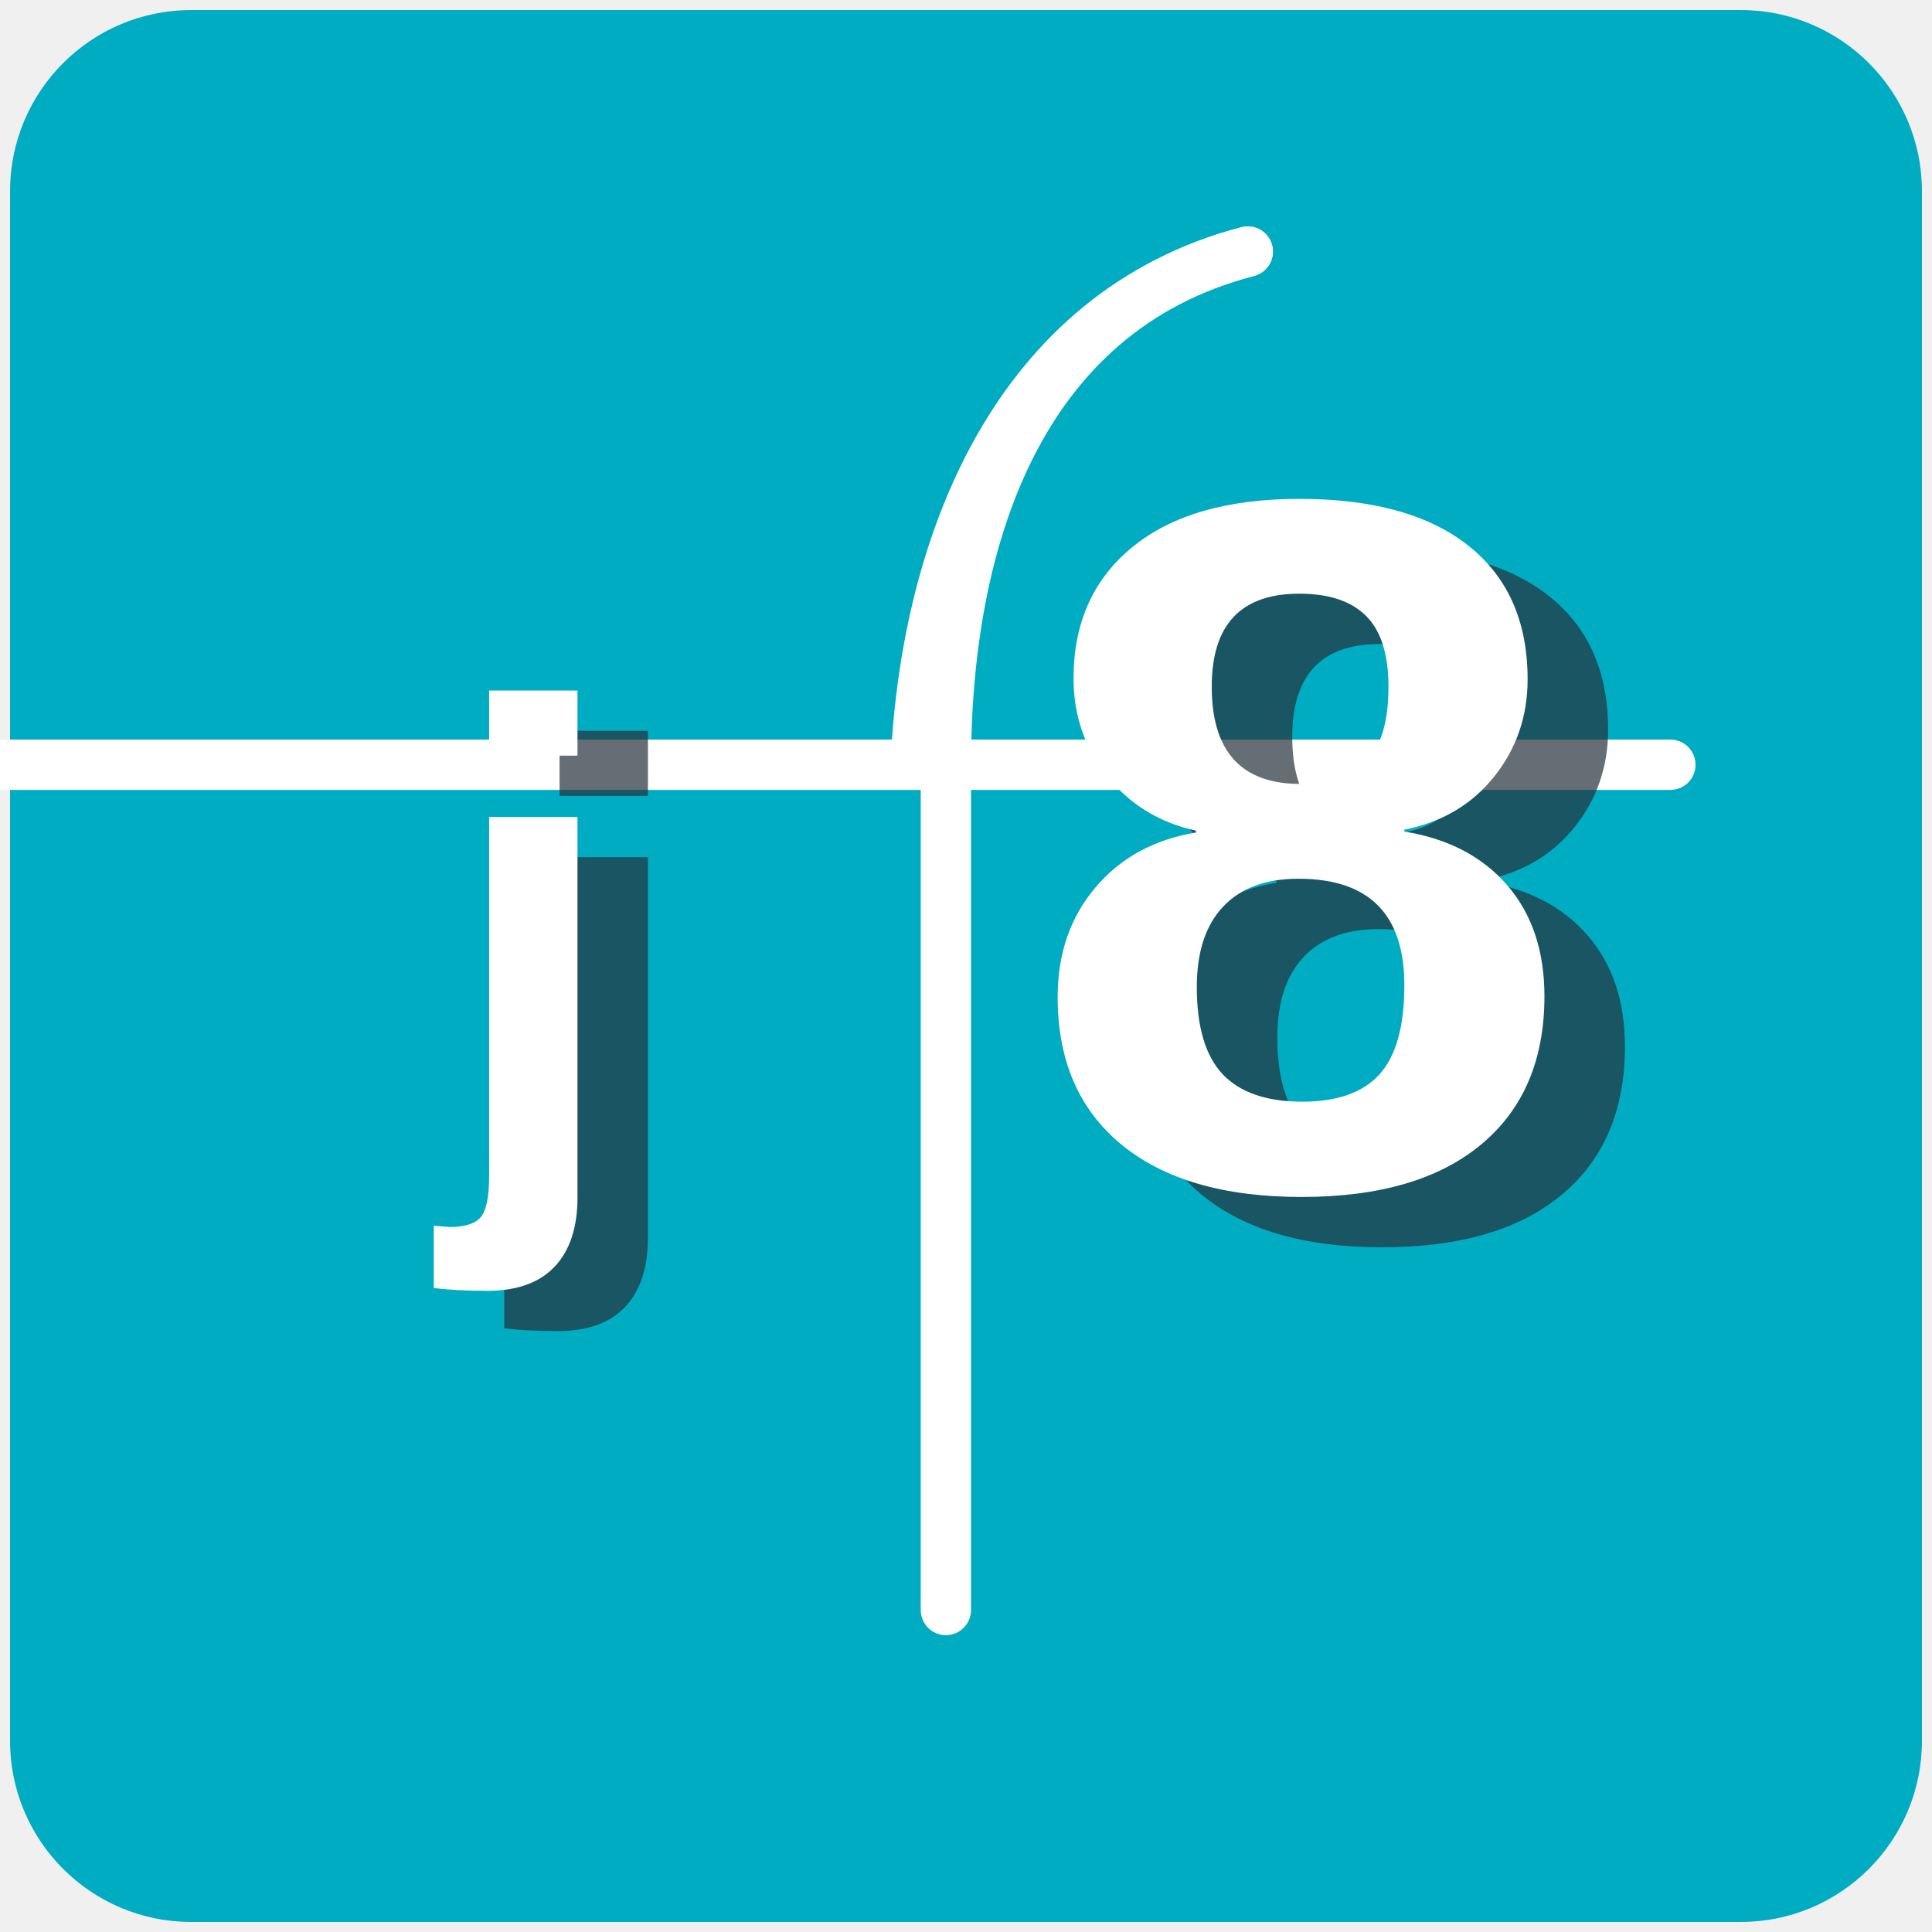
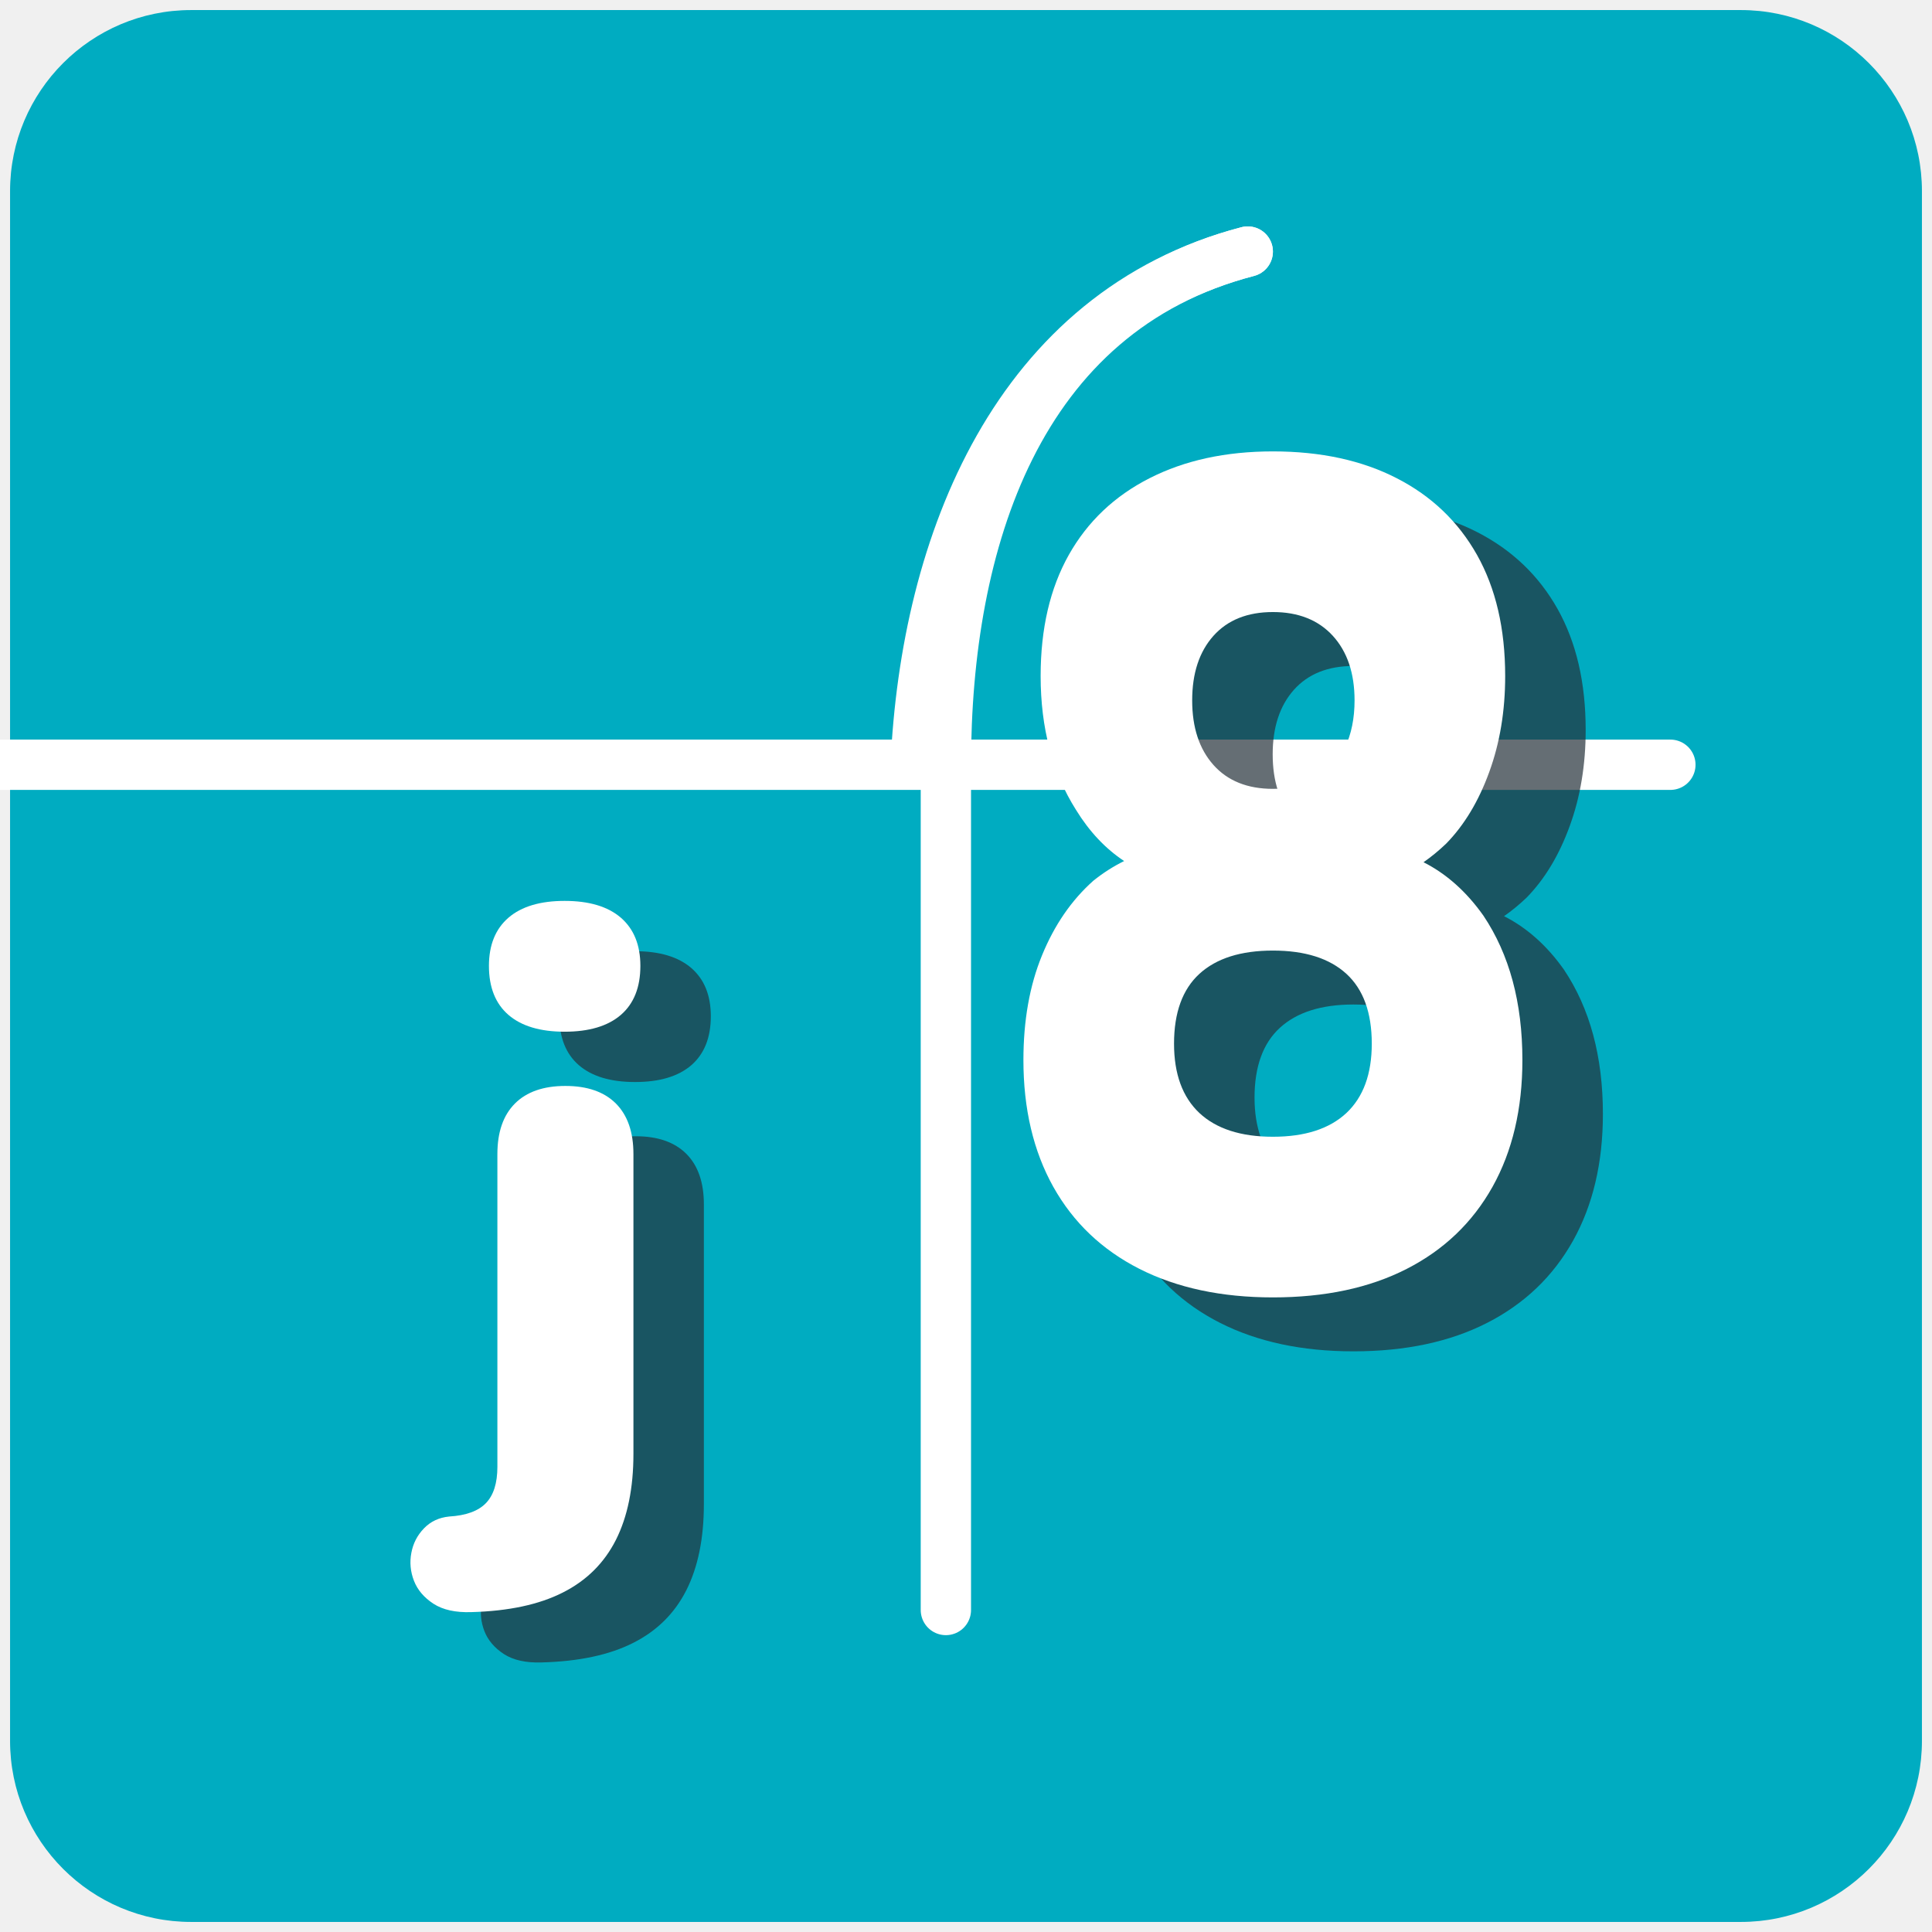
<svg xmlns="http://www.w3.org/2000/svg" viewBox="0 0 192 192" width="192" height="192">
  <rect x="1" y="1" width="190" height="190" rx="18" ry="18" fill="#00ACC1" />
  <path d="M0 76 H91 C92 54 101 31 124 25" fill="none" stroke="#ffffff" stroke-width="5" stroke-linecap="round" />
  <path d="M94 160 C94 115 94 82 94 76 C94 54 101 31 124 25" fill="none" stroke="#ffffff" stroke-width="5" stroke-linecap="round" />
  <path d="M94 76 H166" fill="none" stroke="#ffffff" stroke-width="5" stroke-linecap="round" />
-   <text x="110" y="123" font-family="Arial Rounded MT Bold, Nunito, Arial, DejaVu Sans, sans-serif" font-size="98" font-weight="900" fill="#233039" opacity="0.70">8</text>
-   <text x="102" y="118" font-family="Arial Rounded MT Bold, Nunito, Arial, DejaVu Sans, sans-serif" font-size="98" font-weight="900" fill="#ffffff">8</text>
-   <text x="60" y="119" text-anchor="middle" font-family="Arial Rounded MT Bold, Nunito, Arial, DejaVu Sans, sans-serif" font-size="64" font-weight="900" fill="#233039" opacity="0.70">j</text>
-   <text x="53" y="115" text-anchor="middle" font-family="Arial Rounded MT Bold, Nunito, Arial, DejaVu Sans, sans-serif" font-size="64" font-weight="900" fill="#ffffff">j</text>
+   <path d="M134.50 127.08Q126.17 127.08 120.09 124.68Q114.02 122.28 110.78 117.77Q107.55 113.26 107.55 107.09Q107.55 102.09 109.56 98.27Q111.57 94.44 115.10 91.99Q116.66 91.01 118.43 90.33Q115.39 88.76 113.23 86.02Q109.41 81.31 109.41 74.75Q109.41 68.77 112.45 64.55Q115.49 60.34 121.17 58.09Q126.86 55.83 134.50 55.83Q142.24 55.83 147.88 58.09Q153.51 60.34 156.55 64.55Q159.59 68.77 159.59 74.75Q159.59 79.16 157.87 82.83Q156.16 86.51 153.22 88.86Q152.04 89.74 150.77 90.43Q154.49 91.90 157.24 94.93Q161.45 99.83 161.45 107.09Q161.45 113.26 158.22 117.77Q154.98 122.28 148.95 124.68Q142.93 127.08 134.50 127.08M134.50 113.55Q139.69 113.55 142.44 111.55Q145.18 109.54 145.18 105.71Q145.18 101.79 142.44 99.83Q139.69 97.87 134.50 97.87Q129.31 97.87 126.56 99.83Q123.82 101.79 123.82 105.71Q123.82 109.54 126.56 111.55Q129.31 113.55 134.50 113.55M134.50 84.25Q137.34 84.25 139.30 83.37Q141.26 82.49 142.29 80.77Q143.32 79.06 143.32 76.80Q143.32 73.37 140.97 71.36Q138.62 69.36 134.50 69.36Q130.38 69.36 128.08 71.36Q125.78 73.37 125.78 76.80Q125.78 80.23 128.08 82.24Q130.38 84.25 134.50 84.25" fill="#233039" opacity="0.70" transform="translate(134.5 87) scale(0.92 1.18) translate(-134.5 -87)" />
+   <path d="M126.50 122.08Q118.17 122.08 112.09 119.68Q106.02 117.28 102.78 112.77Q99.55 108.26 99.55 102.09Q99.55 97.09 101.56 93.27Q103.57 89.44 107.10 86.99Q108.66 86.01 110.43 85.33Q107.39 83.76 105.23 81.02Q101.41 76.31 101.41 69.75Q101.41 63.77 104.45 59.55Q107.49 55.34 113.17 53.09Q118.86 50.83 126.50 50.83Q134.24 50.83 139.88 53.09Q145.51 55.34 148.55 59.55Q151.59 63.77 151.59 69.75Q151.59 74.16 149.87 77.83Q148.16 81.51 145.22 83.86Q144.04 84.74 142.77 85.43Q146.49 86.90 149.24 89.93Q153.45 94.83 153.45 102.09Q153.45 108.26 150.22 112.77Q146.98 117.28 140.95 119.68Q134.93 122.08 126.50 122.08M126.50 108.55Q131.69 108.55 134.44 106.55Q137.18 104.54 137.18 100.71Q137.18 96.79 134.44 94.83Q131.69 92.87 126.50 92.87Q121.31 92.87 118.56 94.83Q115.82 96.79 115.82 100.71Q115.82 104.54 118.56 106.55Q121.31 108.55 126.50 108.55M126.50 79.25Q129.34 79.25 131.30 78.37Q133.26 77.49 134.29 75.77Q135.32 74.06 135.32 71.80Q135.32 68.37 132.97 66.36Q130.62 64.36 126.50 64.36Q122.38 64.36 120.08 66.36Q117.78 68.37 117.78 71.80Q117.78 75.23 120.08 77.24Q122.38 79.25 126.50 79.25" fill="#ffffff" transform="translate(126.5 84) scale(0.92 1.18) translate(-126.5 -84)" />
+   <path d="M53.84 165.21Q51.49 165.29 50.08 164.38Q48.67 163.46 48.14 162.10Q47.61 160.73 47.88 159.32Q48.14 157.92 49.13 156.89Q50.12 155.86 51.64 155.71Q54.15 155.56 55.29 154.38Q56.43 153.20 56.43 150.77L56.43 119.69Q56.43 116.42 58.17 114.67Q59.92 112.92 63.19 112.92Q66.46 112.92 68.21 114.67Q69.95 116.42 69.95 119.69L69.95 149.48Q69.95 154.57 68.21 158.03Q66.46 161.49 62.92 163.27Q59.39 165.06 53.84 165.21M63.11 107.53Q59.47 107.53 57.53 105.86Q55.59 104.18 55.59 100.99Q55.59 97.88 57.53 96.20Q59.47 94.53 63.11 94.53Q66.76 94.53 68.70 96.20Q70.64 97.88 70.64 100.99Q70.64 104.18 68.70 105.86Q66.76 107.53 63.11 107.53" fill="#233039" opacity="0.70" />
+   <path d="M46.84 160.21Q44.49 160.29 43.08 159.38Q41.67 158.46 41.14 157.10Q40.61 155.73 40.88 154.32Q41.14 152.92 42.13 151.89Q43.12 150.86 44.64 150.71Q47.15 150.56 48.29 149.38Q49.43 148.20 49.43 145.77L49.43 114.69Q49.43 111.42 51.17 109.67Q52.92 107.92 56.19 107.92Q59.46 107.92 61.21 109.67Q62.95 111.42 62.95 114.69L62.95 144.48Q62.95 149.57 61.21 153.03Q59.46 156.49 55.92 158.27Q52.39 160.06 46.84 160.21M56.11 102.53Q52.47 102.53 50.53 100.86Q48.59 99.18 48.59 95.99Q48.59 92.88 50.53 91.20Q52.47 89.53 56.11 89.53Q59.76 89.53 61.70 91.20Q63.64 92.88 63.64 95.99Q63.64 99.18 61.70 100.86Q59.76 102.53 56.11 102.53" fill="#ffffff" />
</svg>
